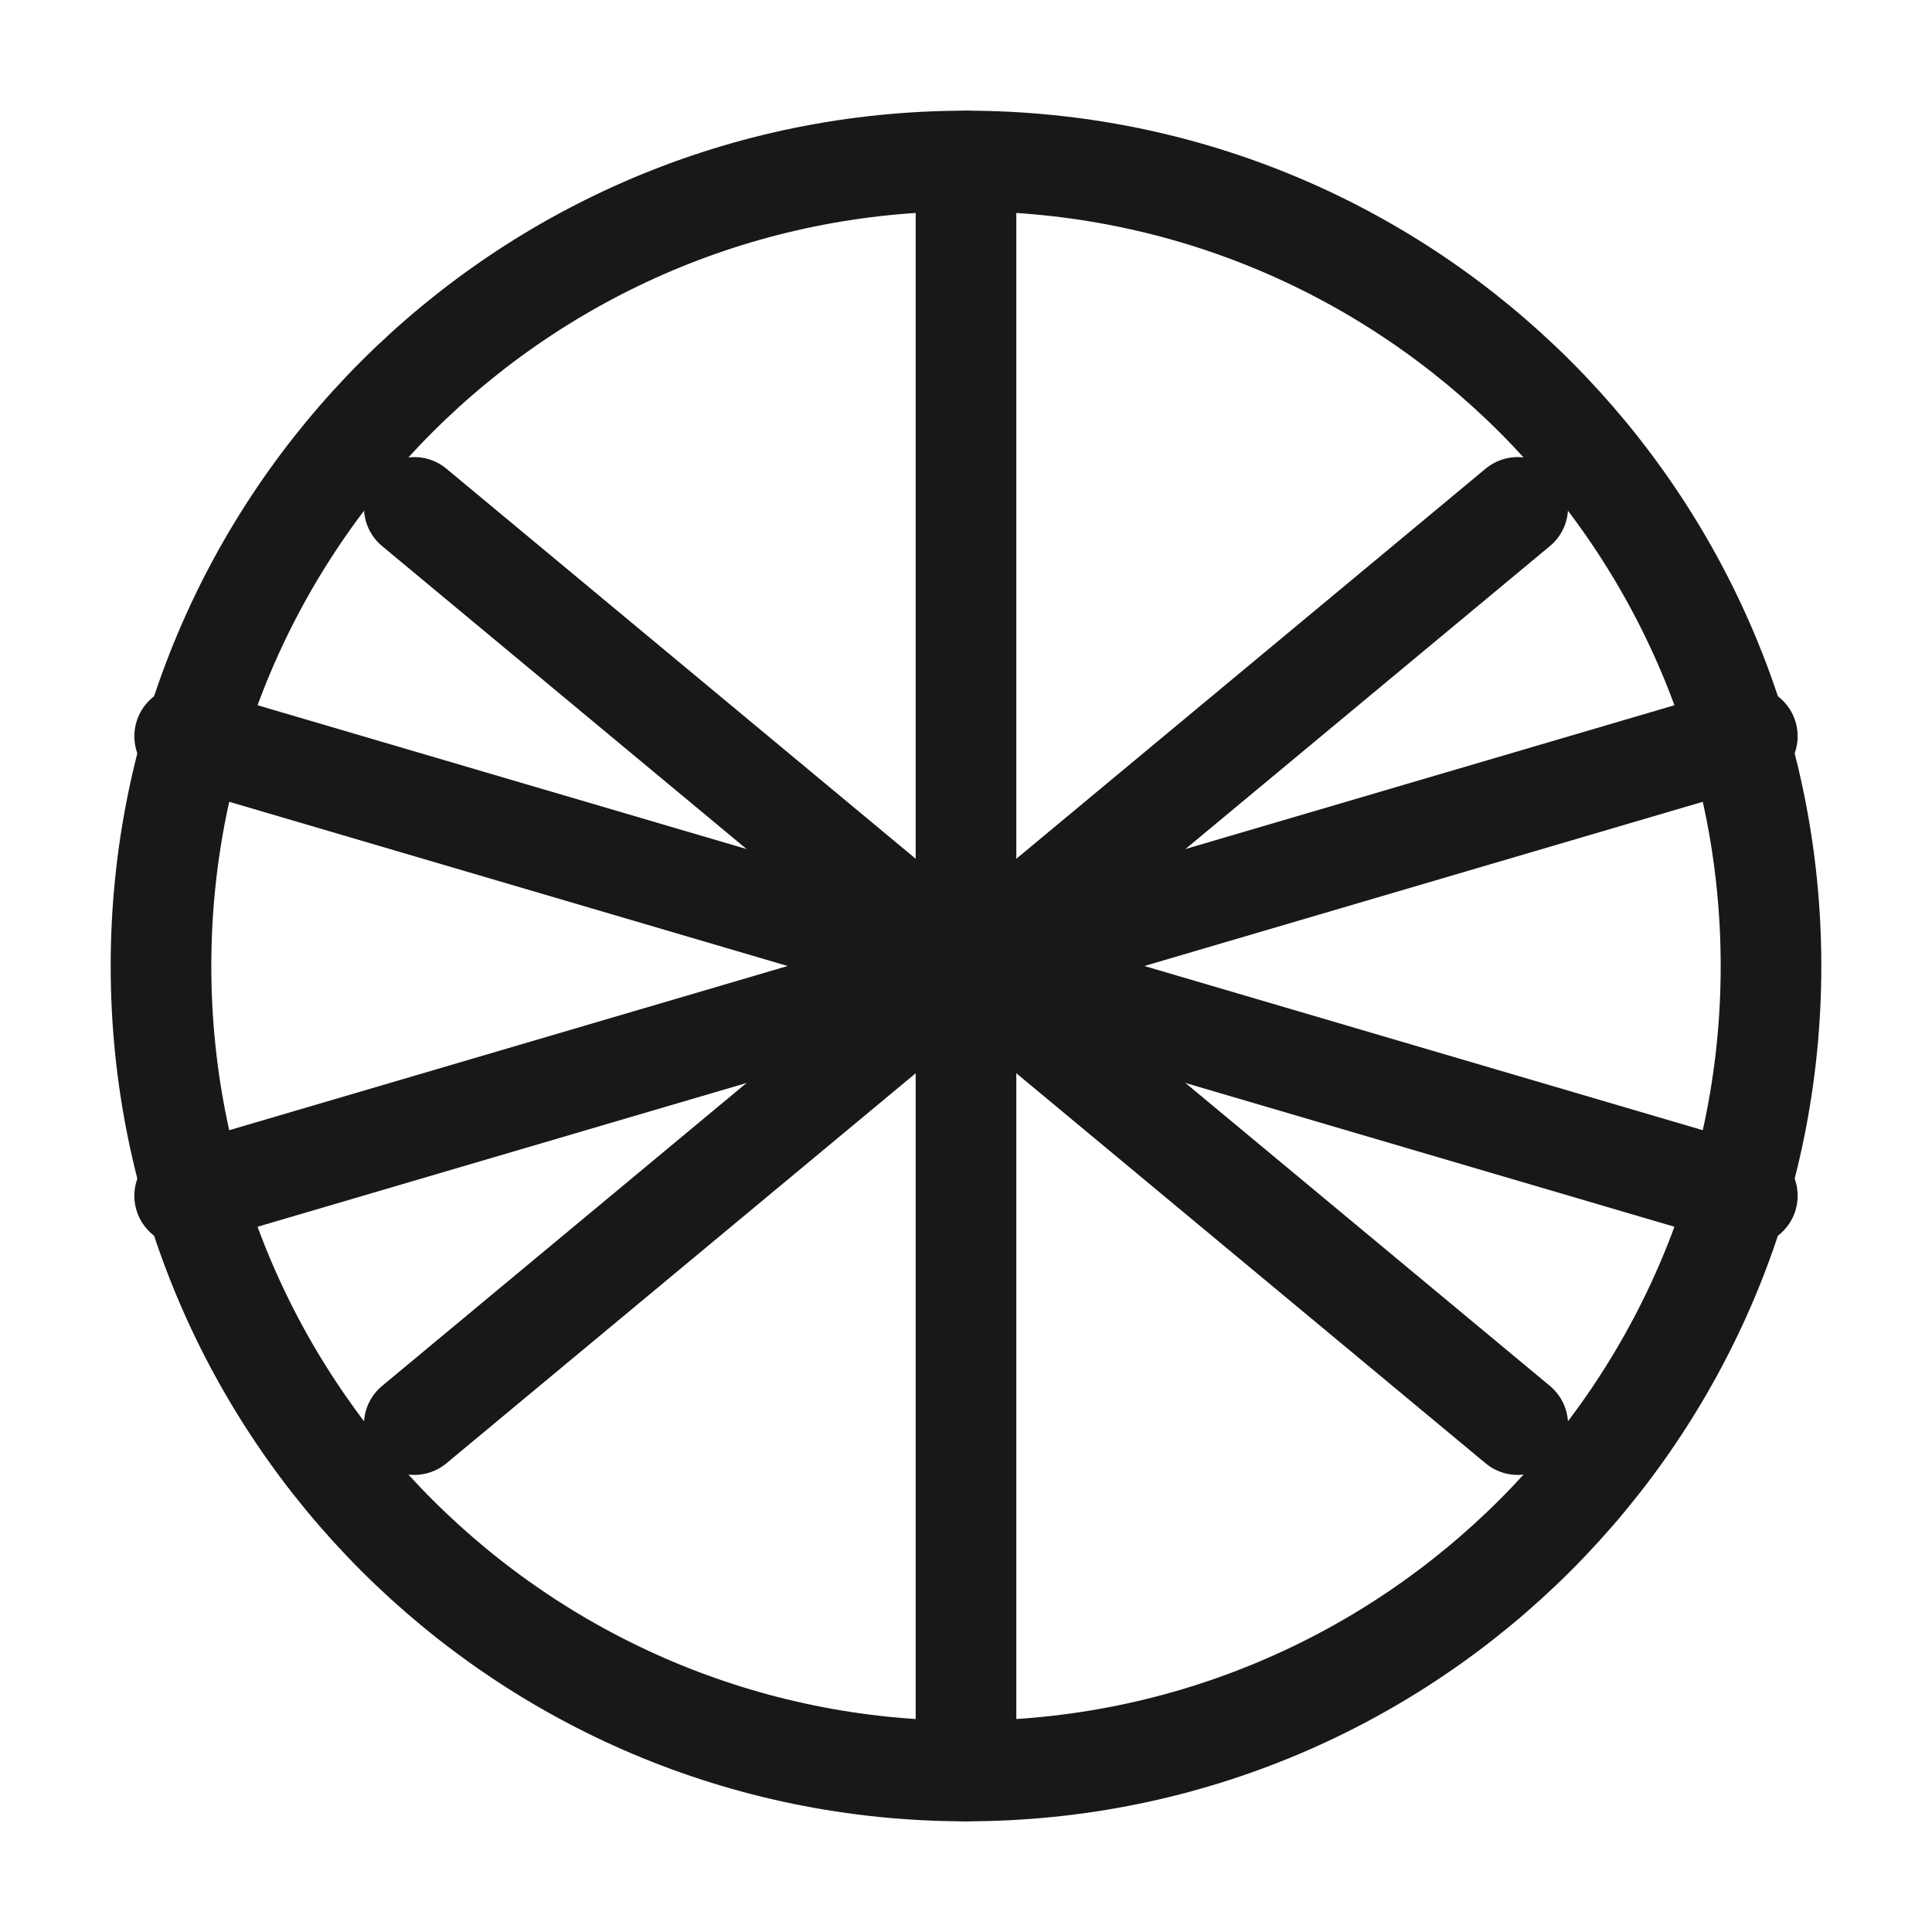
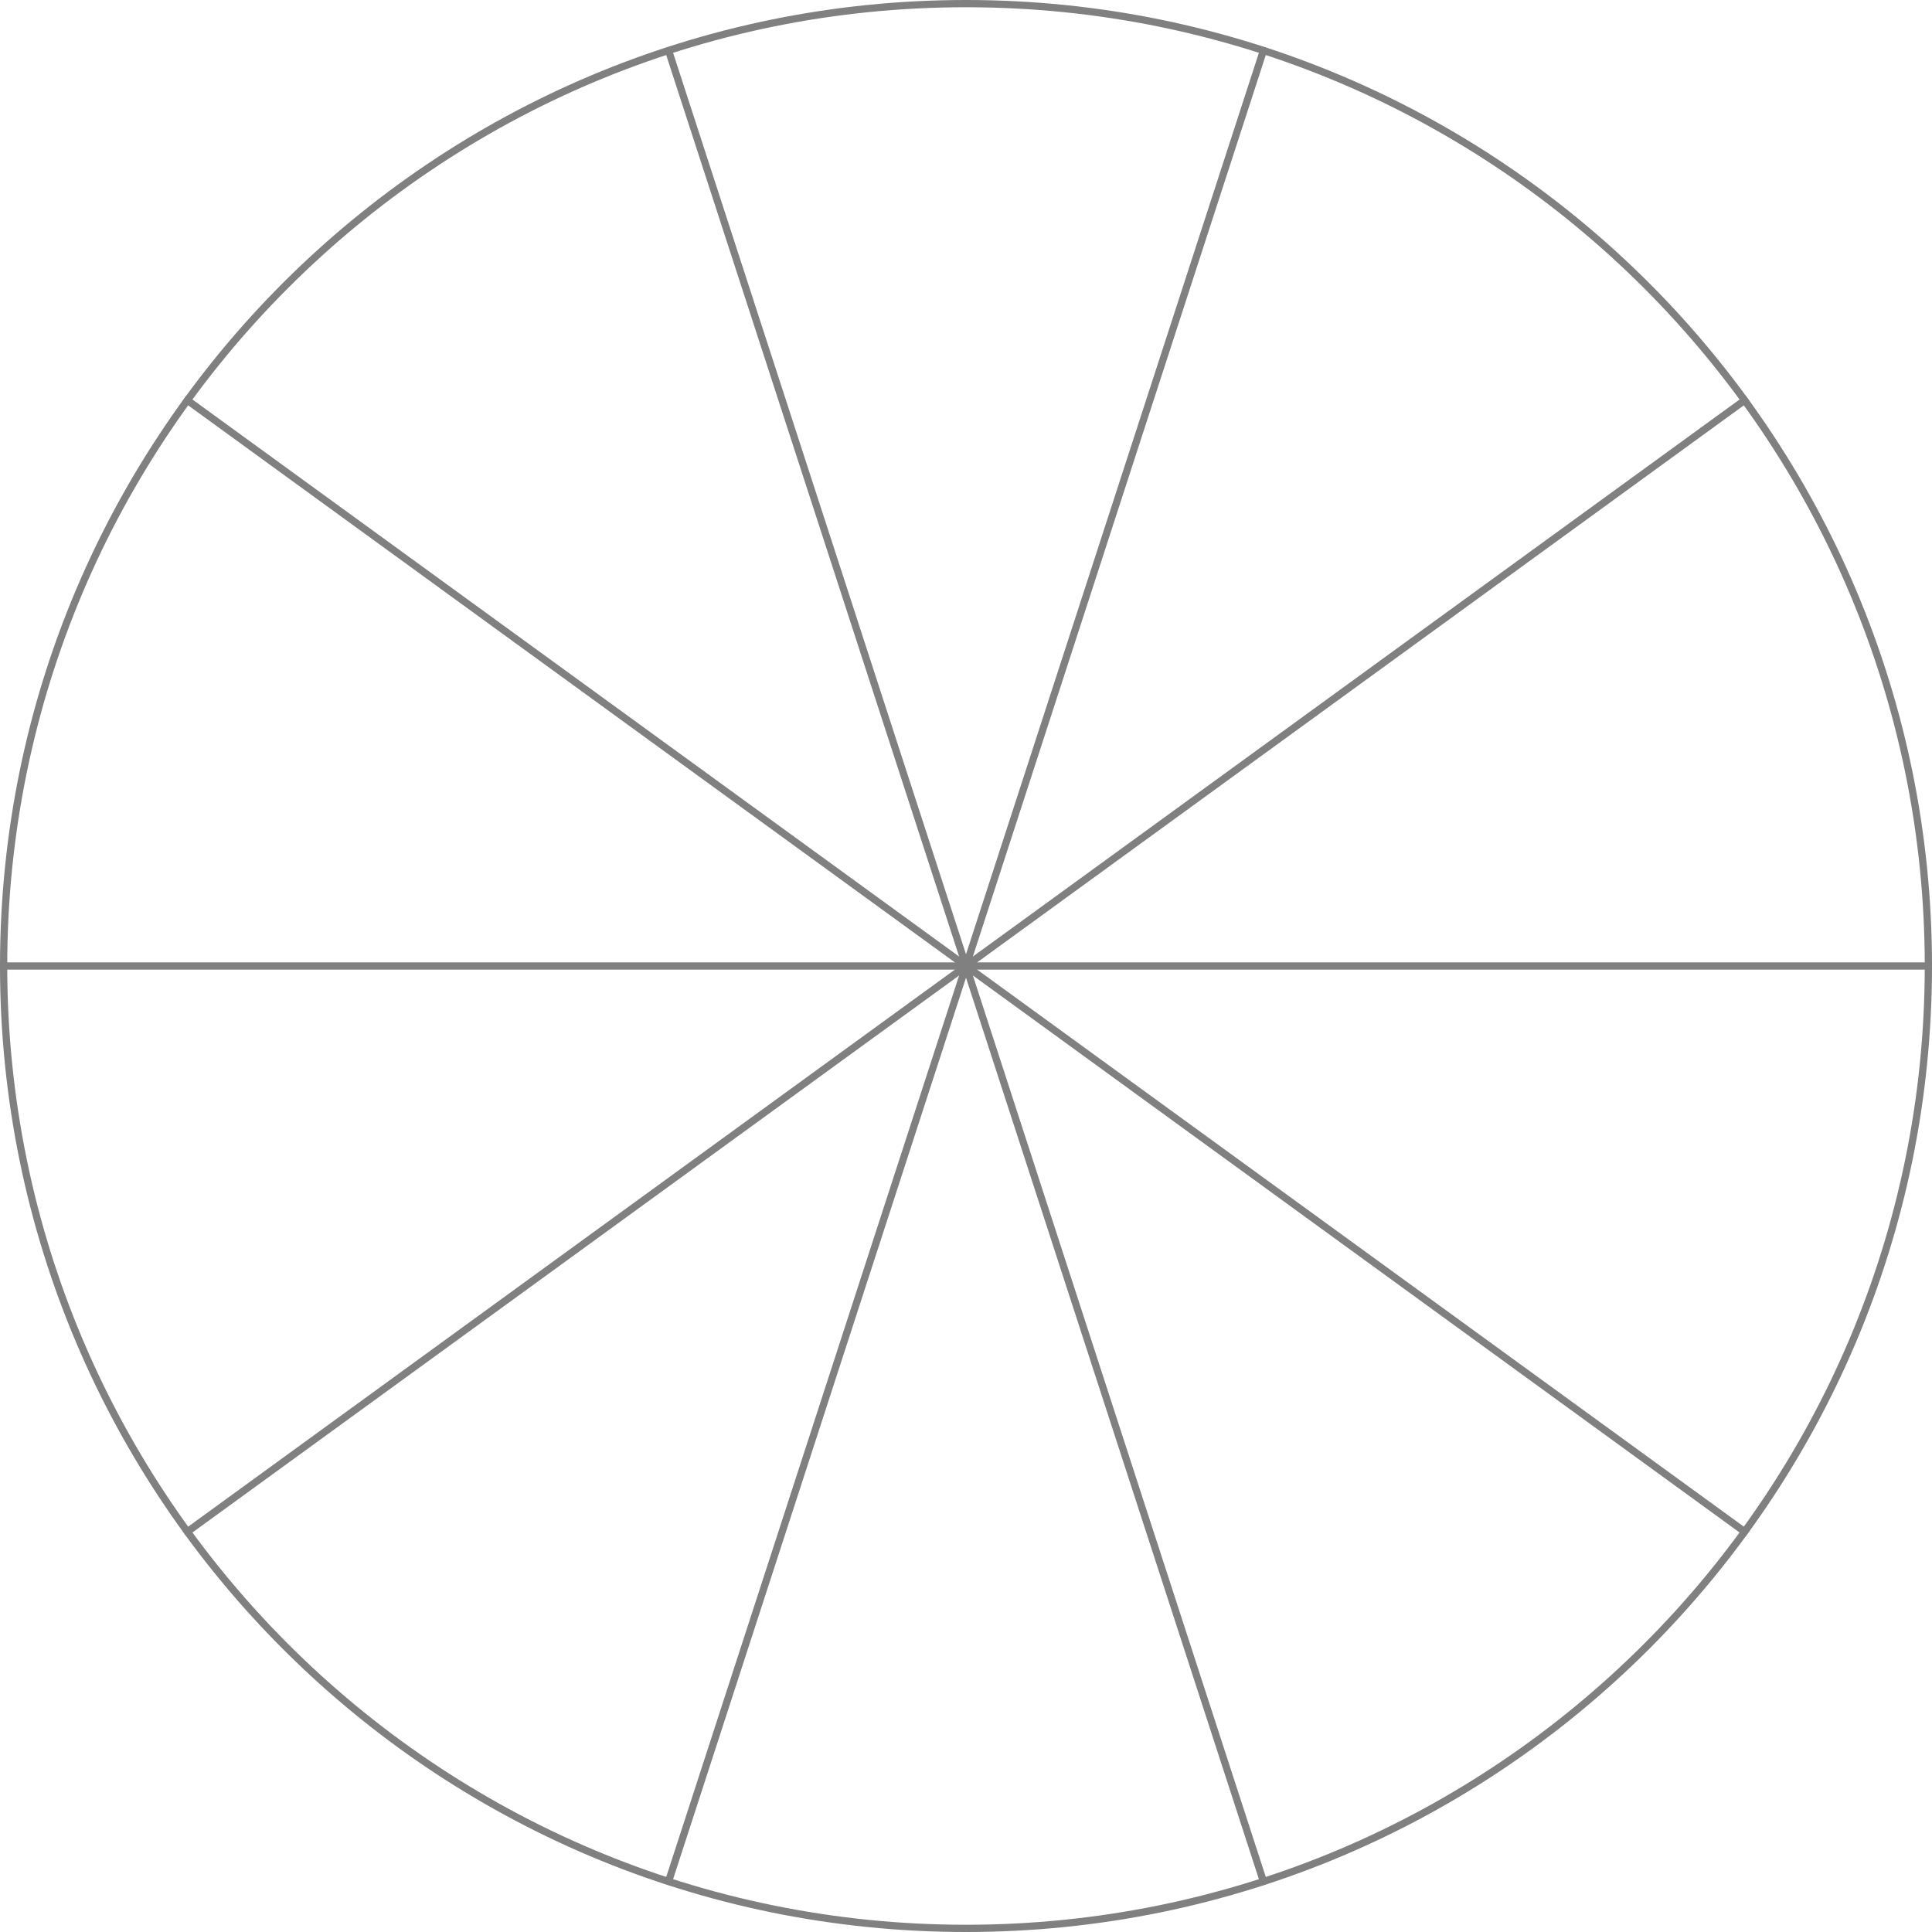
- <svg xmlns="http://www.w3.org/2000/svg" width="48" height="48" viewBox="0 0 24 24" fill="none">
-   <g stroke="#18181b" stroke-width="1.25" stroke-linecap="round" stroke-linejoin="round">
-     <circle cx="12" cy="12" r="10" />
-     <line x1="12" y1="2" x2="12" y2="22" />
-     <line x1="5.146" y1="6.303" x2="18.854" y2="17.697" />
-     <line x1="2.294" y1="14.854" x2="21.706" y2="9.146" />
-     <line x1="2.294" y1="9.146" x2="21.706" y2="14.854" />
-     <line x1="5.146" y1="17.697" x2="18.854" y2="6.303" />
+ <svg xmlns="http://www.w3.org/2000/svg" width="400" height="400" viewBox="0 0 400 400">
+   <g fill="none" stroke="gray" stroke-width="1.5">
+     <circle cx="200" cy="200" r="199.25" />
+     <line x1="0" y1="200" x2="400" y2="200" transform="rotate(0, 200, 200)" />
+     <line x1="0" y1="200" x2="400" y2="200" transform="rotate(36, 200, 200)" />
+     <line x1="0" y1="200" x2="400" y2="200" transform="rotate(72, 200, 200)" />
+     <line x1="0" y1="200" x2="400" y2="200" transform="rotate(108, 200, 200)" />
+     <line x1="0" y1="200" x2="400" y2="200" transform="rotate(144, 200, 200)" />
  </g>
</svg>
